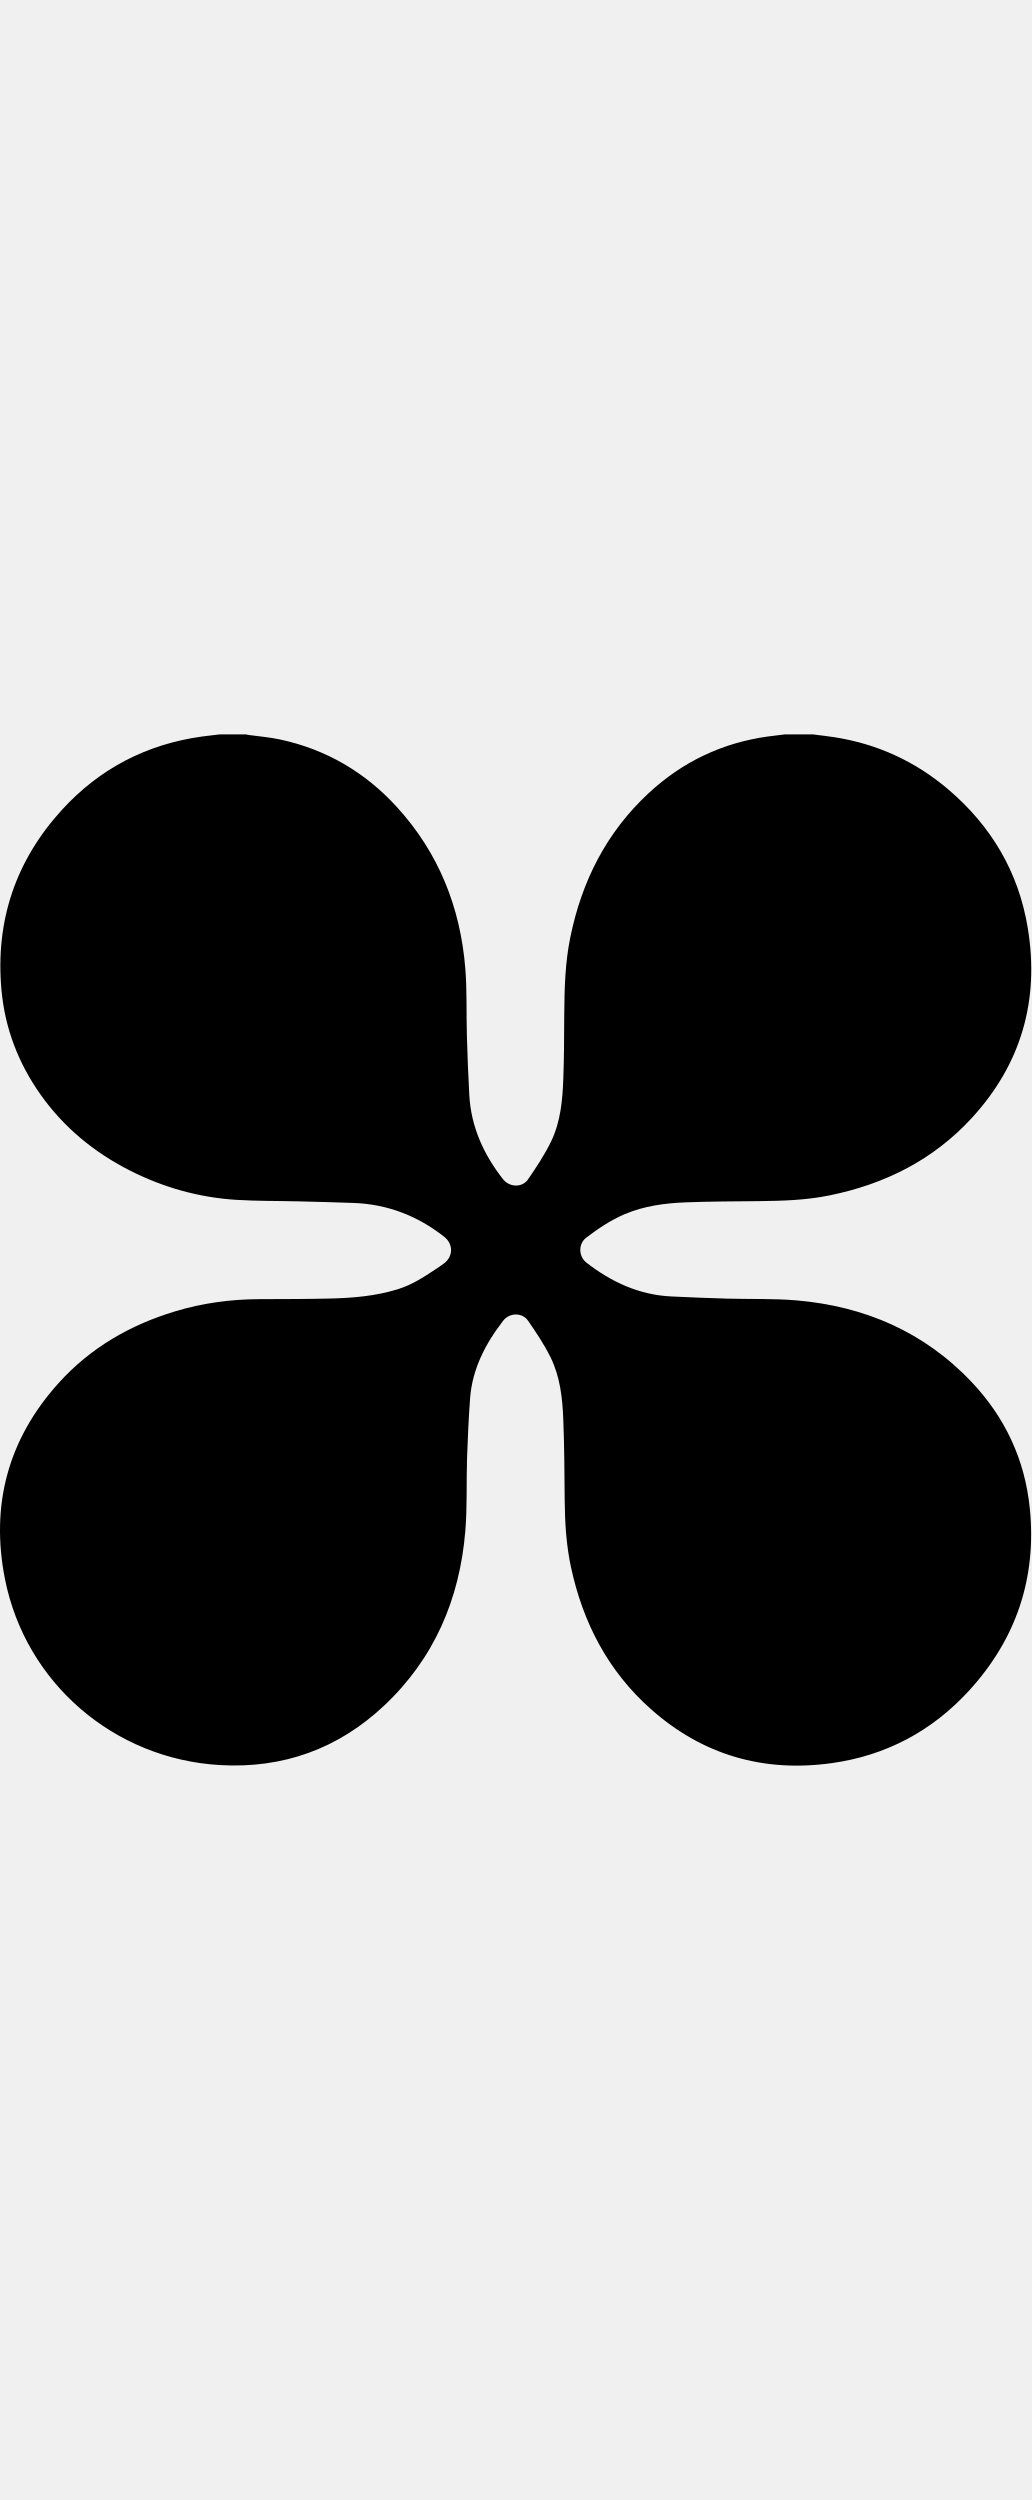
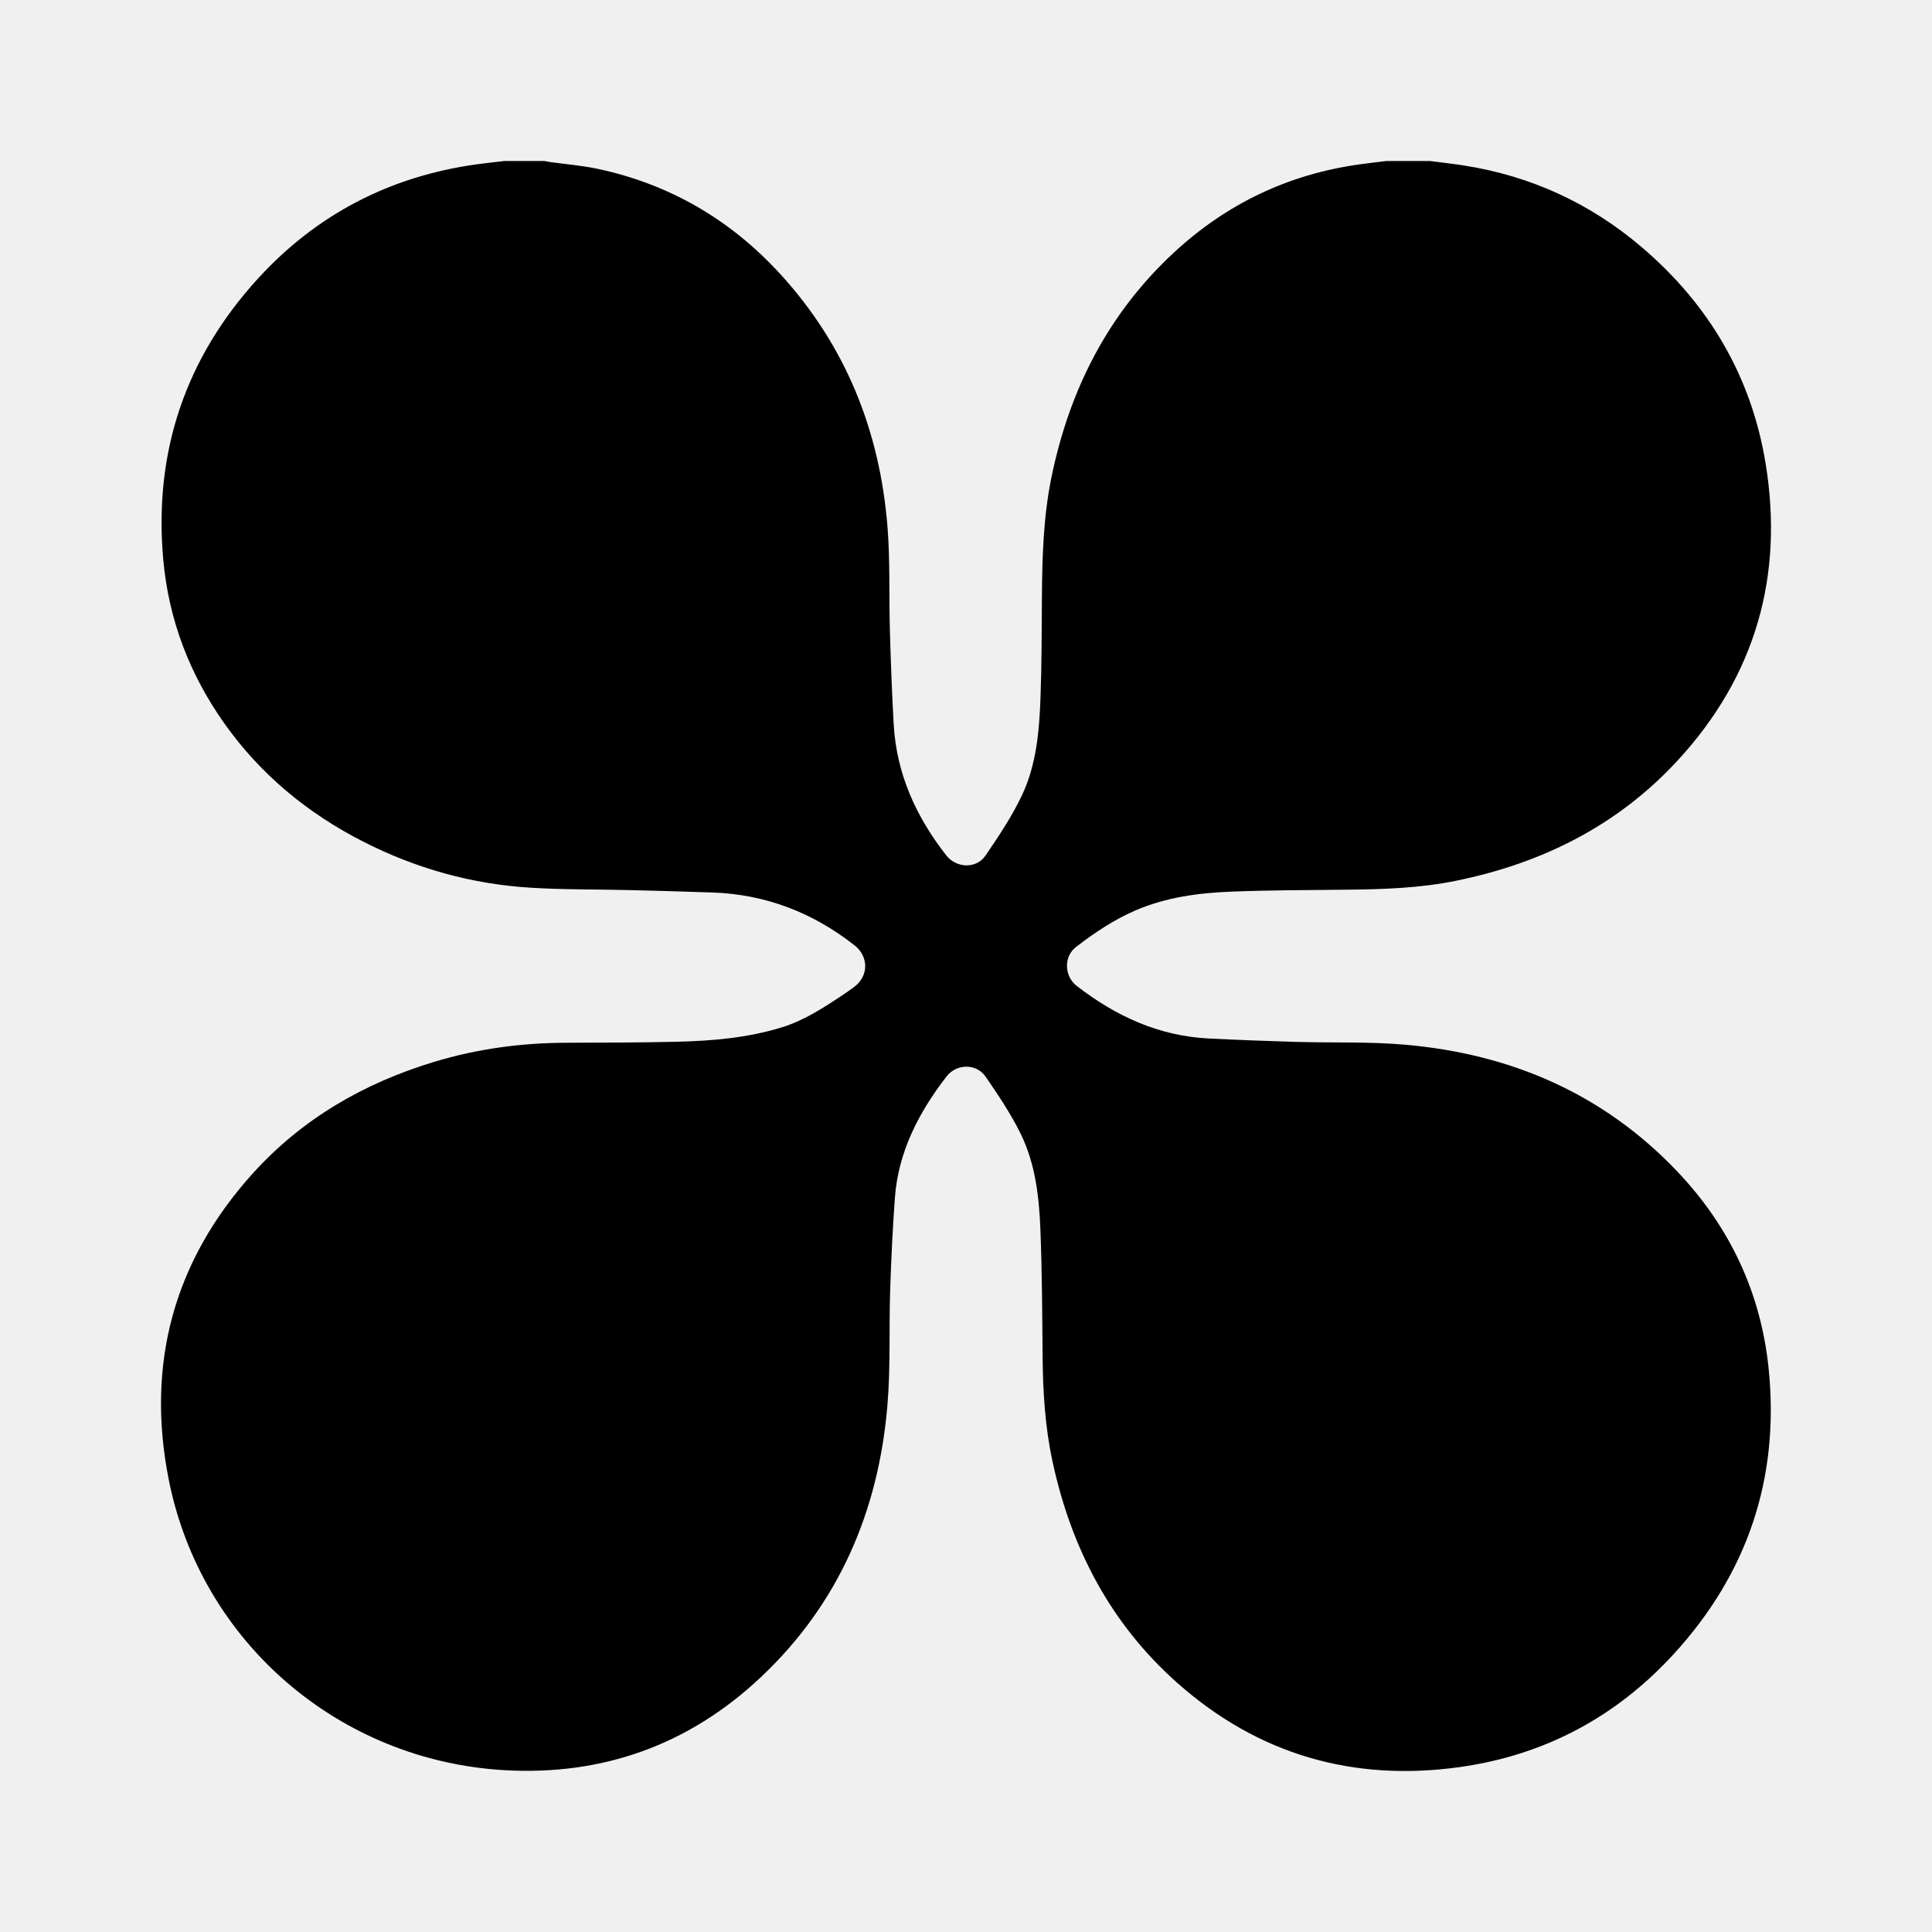
- <svg xmlns="http://www.w3.org/2000/svg" width="33" height="80" viewBox="0 0 33 80" fill="none">
-   <g clip-path="url(#clip0_4121_9100)">
-     <path d="M26.009 23.5C26.243 23.531 26.477 23.556 26.71 23.592C28.079 23.807 29.295 24.367 30.348 25.264C31.725 26.437 32.599 27.916 32.89 29.704C33.266 32.007 32.681 34.054 31.093 35.78C29.861 37.12 28.309 37.895 26.538 38.254C25.802 38.404 25.056 38.428 24.309 38.436C23.522 38.444 22.734 38.445 21.948 38.475C21.277 38.501 20.61 38.588 19.985 38.856C19.539 39.047 19.138 39.315 18.756 39.609C18.499 39.806 18.512 40.208 18.769 40.407C19.567 41.026 20.451 41.436 21.476 41.486C22.073 41.516 22.671 41.538 23.268 41.556C24.011 41.577 24.757 41.549 25.496 41.613C27.664 41.801 29.559 42.614 31.075 44.207C32.158 45.345 32.798 46.705 32.954 48.273C33.176 50.504 32.516 52.455 31.005 54.105C29.825 55.393 28.355 56.176 26.623 56.419C24.438 56.725 22.488 56.165 20.831 54.694C19.462 53.48 18.657 51.934 18.273 50.158C18.119 49.444 18.076 48.72 18.07 47.992C18.063 47.132 18.059 46.272 18.025 45.414C17.998 44.734 17.923 44.052 17.618 43.434C17.417 43.026 17.16 42.643 16.901 42.267C16.711 41.992 16.304 41.999 16.099 42.266C15.531 43.003 15.111 43.808 15.042 44.756C14.997 45.384 14.966 46.014 14.946 46.643C14.92 47.43 14.955 48.221 14.889 49.004C14.707 51.174 13.894 53.073 12.292 54.58C10.824 55.961 9.06 56.597 7.046 56.483C3.651 56.29 0.819 53.857 0.159 50.53C-0.31 48.166 0.256 46.05 1.88 44.253C2.895 43.129 4.164 42.397 5.608 41.962C6.483 41.698 7.379 41.577 8.292 41.573C9.051 41.57 9.81 41.571 10.569 41.553C11.297 41.535 12.02 41.474 12.722 41.258C13.165 41.122 13.55 40.875 13.931 40.622C14.025 40.56 14.118 40.496 14.208 40.429C14.508 40.205 14.508 39.807 14.214 39.576C13.361 38.905 12.398 38.533 11.311 38.494C10.729 38.473 10.147 38.458 9.565 38.444C8.902 38.427 8.239 38.436 7.578 38.396C6.37 38.322 5.223 38 4.144 37.45C3.002 36.868 2.038 36.073 1.294 35.022C0.585 34.018 0.158 32.904 0.047 31.678C-0.153 29.473 0.497 27.542 1.985 25.912C3.19 24.593 4.695 23.813 6.469 23.568C6.659 23.542 6.849 23.523 7.039 23.5C7.312 23.5 7.585 23.5 7.859 23.5C7.897 23.507 7.936 23.516 7.975 23.521C8.301 23.567 8.63 23.592 8.951 23.661C10.429 23.976 11.676 24.705 12.694 25.818C14.034 27.283 14.732 29.03 14.89 30.994C14.947 31.701 14.919 32.415 14.94 33.125C14.958 33.767 14.982 34.409 15.018 35.05C15.076 36.064 15.477 36.944 16.096 37.733C16.302 37.997 16.711 38.013 16.899 37.738C17.167 37.345 17.434 36.944 17.64 36.517C17.939 35.892 18.001 35.204 18.026 34.521C18.053 33.827 18.05 33.132 18.056 32.437C18.063 31.621 18.084 30.807 18.248 30.004C18.613 28.204 19.404 26.634 20.761 25.377C21.84 24.377 23.111 23.77 24.571 23.568C24.753 23.543 24.935 23.523 25.118 23.5C25.415 23.5 25.712 23.5 26.01 23.5L26.009 23.5Z" fill="black" />
-   </g>
-   <defs>
-     <clipPath id="clip0_4121_9100">
-       <rect width="33" height="33" fill="white" transform="translate(0 23.5)" />
-     </clipPath>
-   </defs>
+ <svg xmlns="http://www.w3.org/2000/svg" width="48" height="48" viewBox="0 0 48 48" fill="none">
+   <path d="M35.526 4C35.81 4.037 36.094 4.068 36.376 4.112C38.036 4.373 39.509 5.051 40.785 6.138C42.455 7.56 43.514 9.353 43.867 11.52C44.322 14.312 43.614 16.793 41.689 18.885C40.195 20.509 38.314 21.448 36.167 21.884C35.275 22.065 34.372 22.095 33.465 22.104C32.511 22.114 31.557 22.115 30.604 22.152C29.79 22.183 28.983 22.289 28.224 22.613C27.684 22.844 27.198 23.17 26.735 23.526C26.423 23.765 26.439 24.252 26.75 24.494C27.718 25.244 28.79 25.74 30.031 25.801C30.755 25.837 31.48 25.865 32.204 25.886C33.104 25.911 34.009 25.877 34.904 25.955C37.532 26.183 39.829 27.169 41.667 29.1C42.979 30.479 43.755 32.127 43.944 34.028C44.213 36.732 43.414 39.097 41.582 41.096C40.151 42.658 38.369 43.608 36.271 43.902C33.621 44.273 31.259 43.594 29.249 41.811C27.591 40.339 26.614 38.466 26.15 36.313C25.963 35.447 25.91 34.57 25.903 33.687C25.894 32.645 25.89 31.603 25.849 30.562C25.817 29.739 25.725 28.912 25.355 28.162C25.111 27.668 24.8 27.203 24.486 26.748C24.255 26.415 23.763 26.424 23.514 26.747C22.826 27.64 22.316 28.616 22.233 29.765C22.178 30.526 22.141 31.29 22.116 32.053C22.085 33.006 22.128 33.965 22.048 34.913C21.826 37.544 20.841 39.846 18.9 41.672C17.121 43.347 14.982 44.118 12.541 43.98C8.425 43.746 4.993 40.797 4.193 36.764C3.624 33.899 4.311 31.334 6.279 29.155C7.509 27.793 9.048 26.906 10.798 26.378C11.859 26.058 12.944 25.912 14.051 25.907C14.972 25.903 15.892 25.904 16.812 25.882C17.693 25.861 18.57 25.787 19.421 25.525C19.958 25.36 20.424 25.061 20.887 24.754C21 24.679 21.113 24.602 21.222 24.52C21.586 24.248 21.586 23.766 21.23 23.486C20.196 22.673 19.027 22.222 17.71 22.174C17.005 22.149 16.299 22.131 15.594 22.113C14.791 22.094 13.986 22.105 13.185 22.055C11.721 21.966 10.331 21.576 9.024 20.91C7.639 20.204 6.47 19.24 5.569 17.966C4.709 16.749 4.192 15.399 4.057 13.913C3.814 11.24 4.603 8.9 6.407 6.923C7.867 5.325 9.691 4.38 11.841 4.083C12.071 4.051 12.302 4.027 12.533 4C12.864 4 13.195 4 13.526 4C13.573 4.009 13.62 4.019 13.667 4.026C14.062 4.081 14.461 4.112 14.85 4.195C16.642 4.577 18.153 5.461 19.387 6.81C21.011 8.586 21.858 10.703 22.049 13.083C22.118 13.941 22.084 14.806 22.109 15.667C22.131 16.445 22.16 17.223 22.204 18C22.274 19.229 22.761 20.295 23.51 21.252C23.761 21.572 24.256 21.591 24.483 21.258C24.809 20.782 25.133 20.296 25.381 19.778C25.745 19.021 25.819 18.187 25.85 17.359C25.882 16.517 25.88 15.675 25.886 14.833C25.894 13.844 25.921 12.857 26.118 11.883C26.561 9.702 27.521 7.799 29.165 6.275C30.473 5.063 32.013 4.327 33.783 4.083C34.003 4.052 34.225 4.027 34.446 4C34.806 4 35.166 4 35.527 4L35.526 4Z" fill="black" />
</svg>
